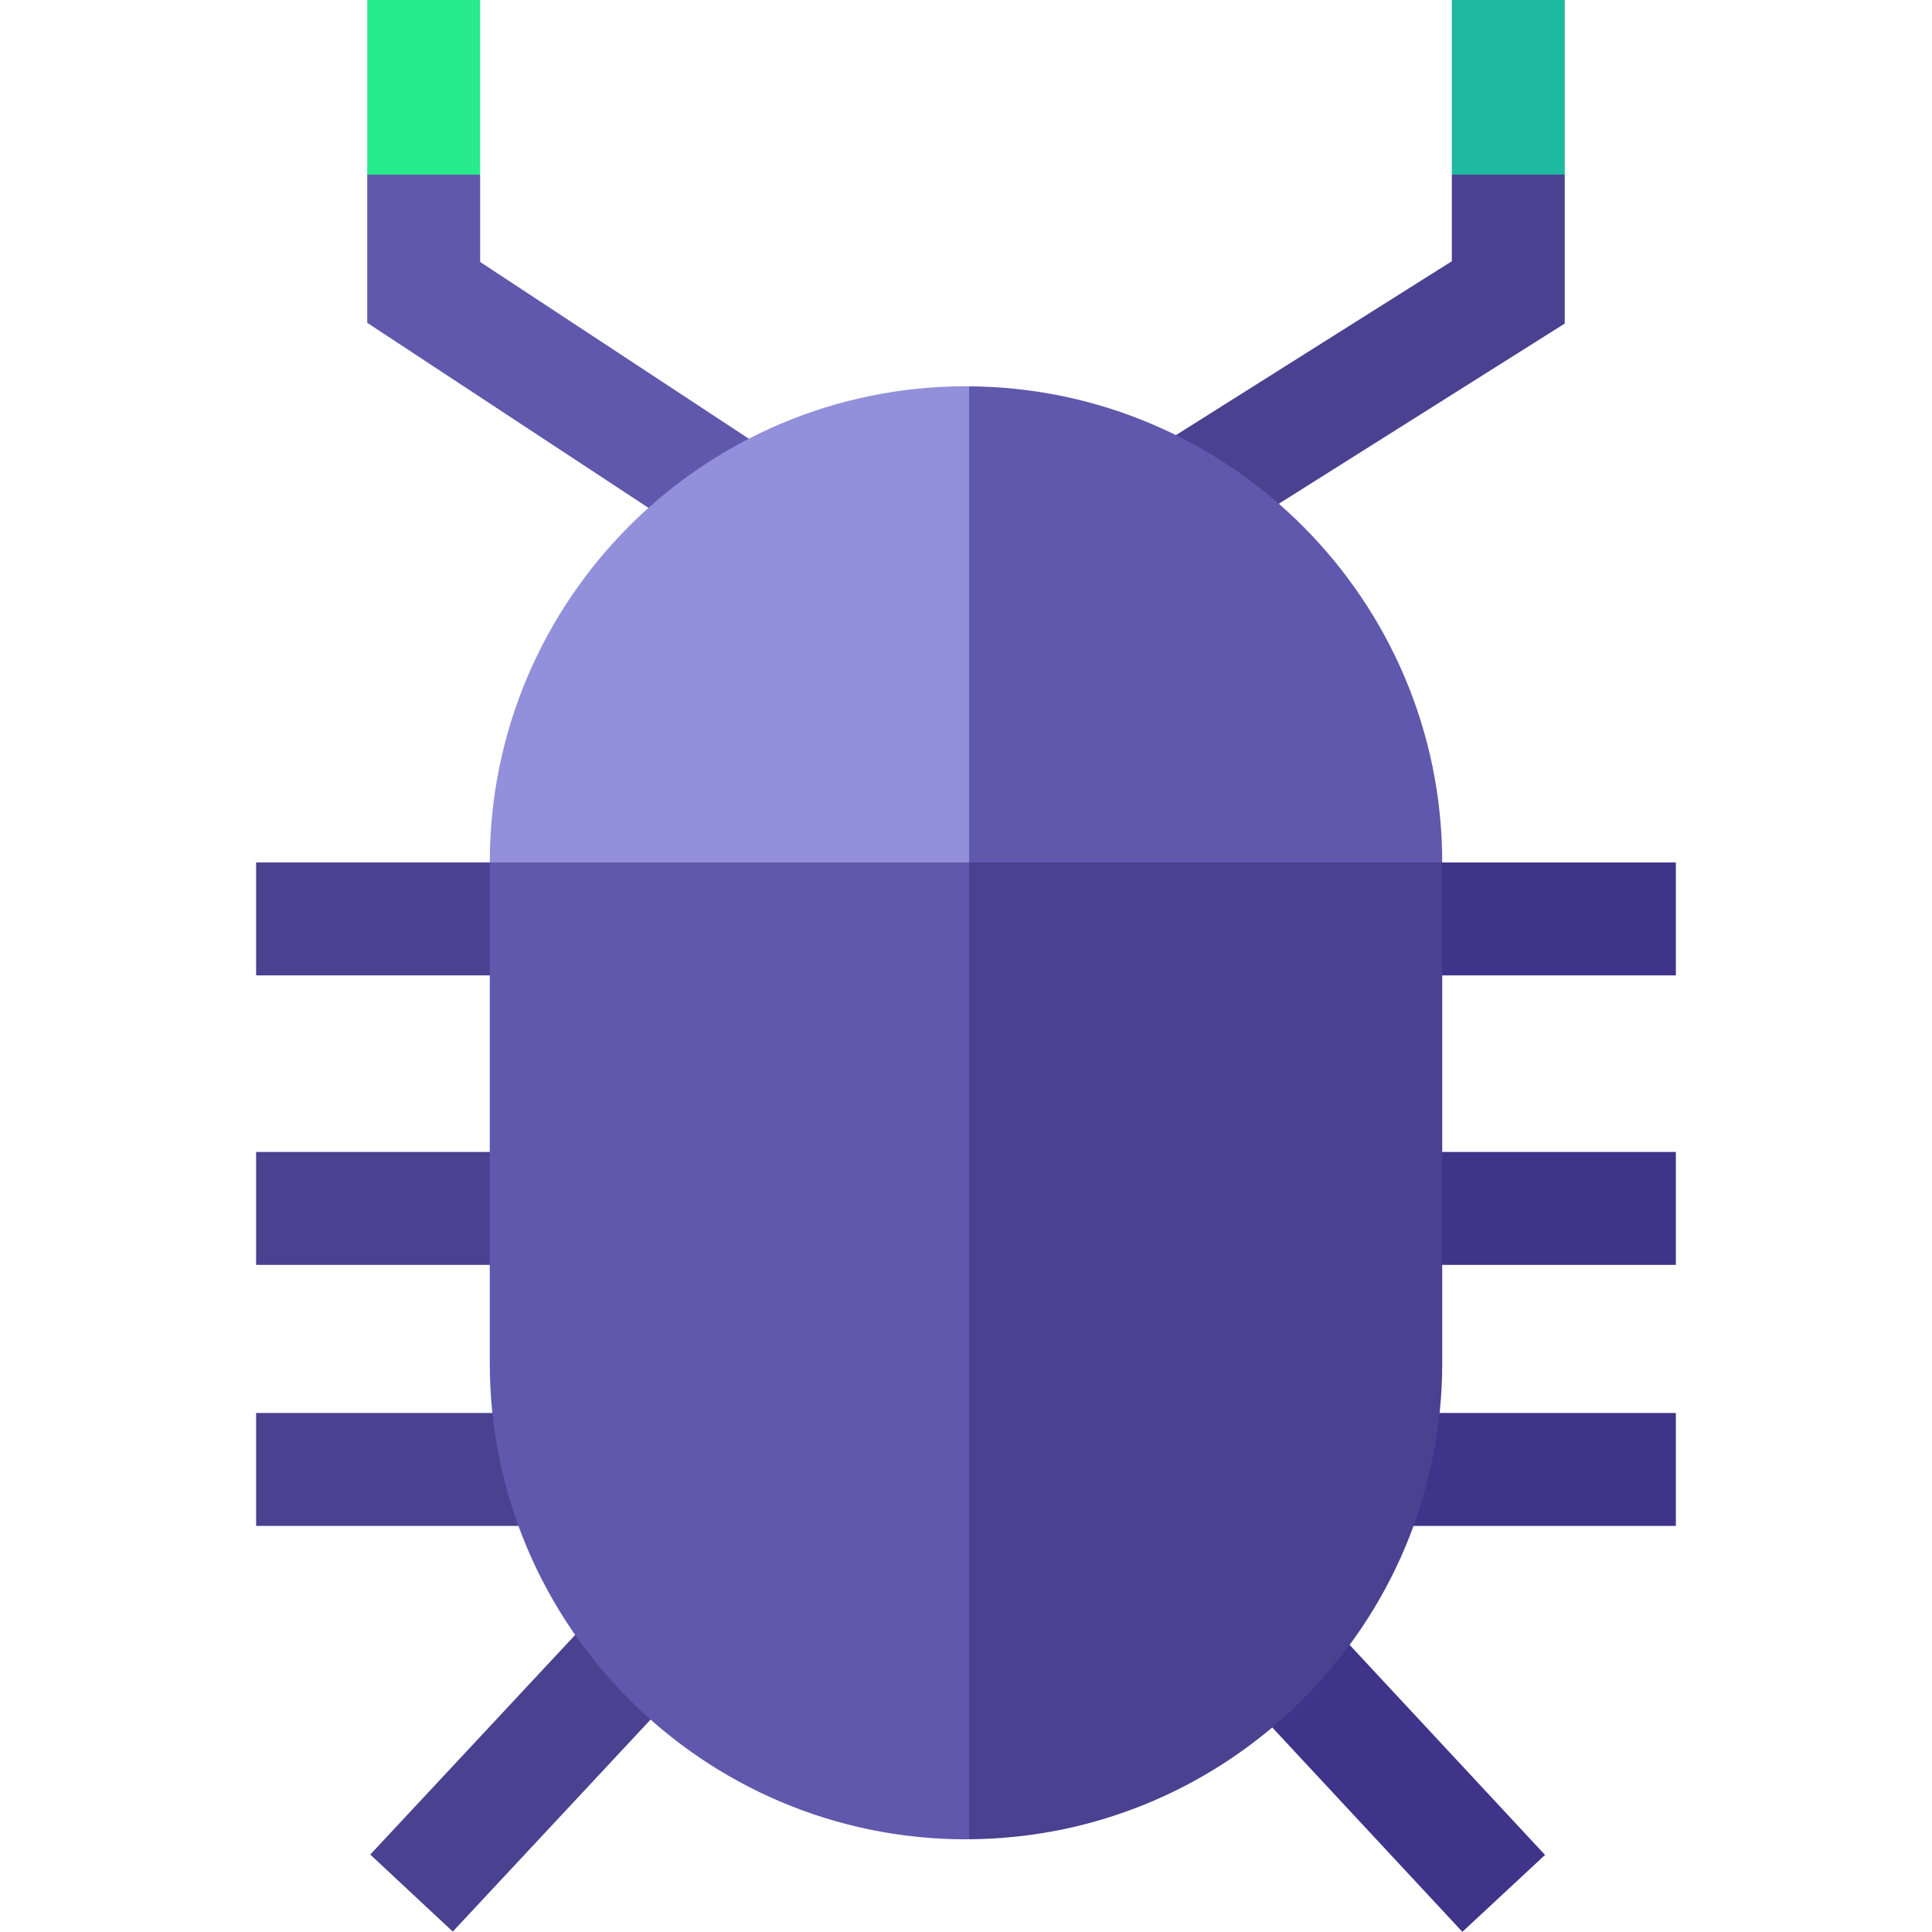
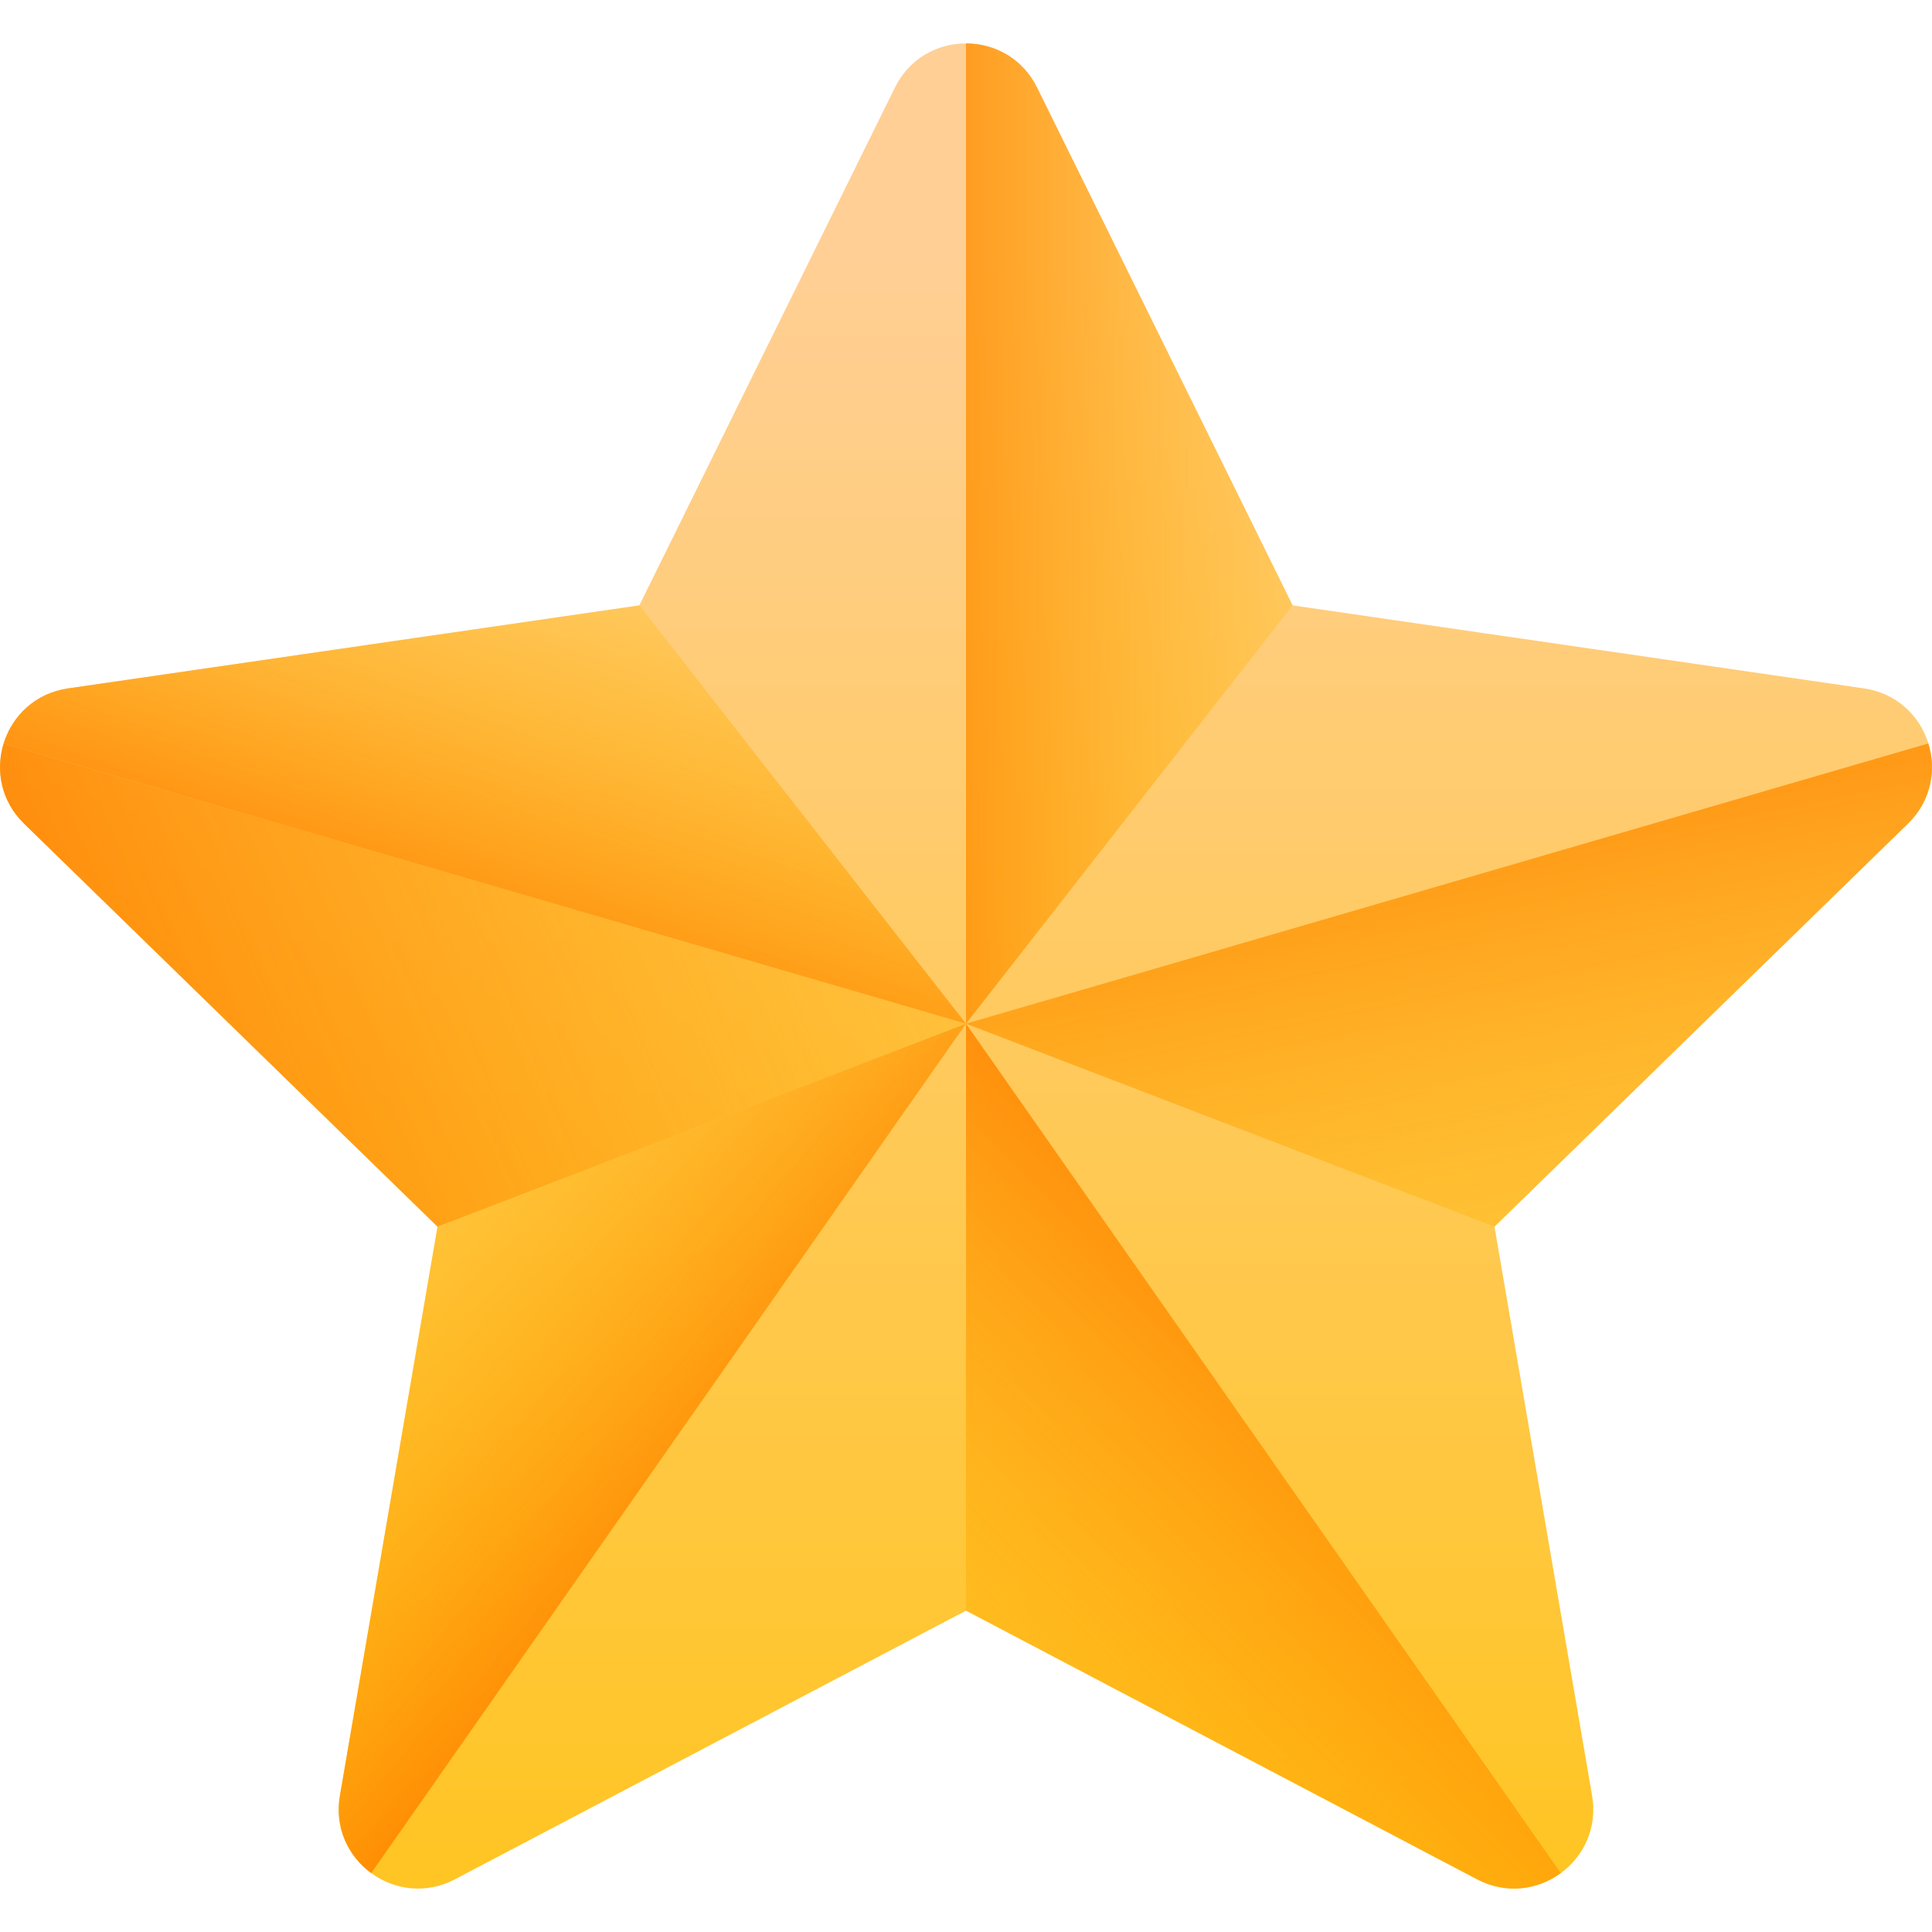
- <svg xmlns="http://www.w3.org/2000/svg" id="Capa_1" enable-background="new 0 0 512 512" height="512" viewBox="0 0 512 512" width="512">
+ <svg xmlns="http://www.w3.org/2000/svg" version="1.1" id="Capa_1" x="0px" y="0px" viewBox="0 0 512.002 512.002" style="enable-background:new 0 0 512.002 512.002;" xml:space="preserve">
+   <linearGradient id="SVGID_1_" gradientUnits="userSpaceOnUse" x1="236.938" y1="458.428" x2="236.938" y2="-71.182" gradientTransform="matrix(1.0667 0 0 -1.0667 3.2666 557.5352)">
+     <stop offset="0" style="stop-color:#FFCF95" />
+     <stop offset="0.427" style="stop-color:#FFC954" />
+     <stop offset="1" style="stop-color:#FFC200" />
+   </linearGradient>
+   <path style="fill:url(#SVGID_1_);" d="M274.84,23.212l67.722,137.218l151.429,22.004c17.232,2.503,24.112,23.68,11.644,35.835  L396.058,325.077l25.867,150.817c2.944,17.162-15.07,30.25-30.482,22.147L256,426.835l-135.442,71.206  c-15.412,8.102-33.426-4.985-30.482-22.147l25.867-150.817L6.367,218.268c-12.469-12.155-5.588-33.33,11.644-35.835l151.429-22.004  l67.721-137.217C244.868,7.597,267.133,7.597,274.84,23.212z" />
+   <linearGradient id="SVGID_2_" gradientUnits="userSpaceOnUse" x1="361.338" y1="390.131" x2="201.238" y2="390.131" gradientTransform="matrix(1.0667 0 0 -1.0667 3.2666 557.5352)">
+     <stop offset="0" style="stop-color:#FFC200;stop-opacity:0" />
+     <stop offset="0.203" style="stop-color:#FFBB00;stop-opacity:0.203" />
+     <stop offset="0.499" style="stop-color:#FFA700;stop-opacity:0.499" />
+     <stop offset="0.852" style="stop-color:#FF8800;stop-opacity:0.852" />
+     <stop offset="1" style="stop-color:#FF7800" />
+   </linearGradient>
+   <path style="fill:url(#SVGID_2_);" d="M342.56,160.43L274.84,23.212c-3.853-7.807-11.346-11.711-18.839-11.711v259.789  L342.56,160.43z" />
+   <linearGradient id="SVGID_3_" gradientUnits="userSpaceOnUse" x1="388.687" y1="144.838" x2="346.287" y2="353.638" gradientTransform="matrix(1.0667 0 0 -1.0667 3.2666 557.5352)">
+     <stop offset="0" style="stop-color:#FFC200;stop-opacity:0" />
+     <stop offset="0.203" style="stop-color:#FFBB00;stop-opacity:0.203" />
+     <stop offset="0.499" style="stop-color:#FFA700;stop-opacity:0.499" />
+     <stop offset="0.852" style="stop-color:#FF8800;stop-opacity:0.852" />
+     <stop offset="1" style="stop-color:#FF7800" />
+   </linearGradient>
+   <path style="fill:url(#SVGID_3_);" d="M396.058,325.077l109.575-106.81c6.151-5.996,7.586-14.185,5.399-21.247L256,271.289  L396.058,325.077z" />
+   <linearGradient id="SVGID_4_" gradientUnits="userSpaceOnUse" x1="183.098" y1="35.109" x2="349.158" y2="201.169" gradientTransform="matrix(1.0667 0 0 -1.0667 3.2666 557.5352)">
+     <stop offset="0" style="stop-color:#FFC200;stop-opacity:0" />
+     <stop offset="0.203" style="stop-color:#FFBB00;stop-opacity:0.203" />
+     <stop offset="0.499" style="stop-color:#FFA700;stop-opacity:0.499" />
+     <stop offset="0.852" style="stop-color:#FF8800;stop-opacity:0.852" />
+     <stop offset="1" style="stop-color:#FF7800" />
+   </linearGradient>
+   <path style="fill:url(#SVGID_4_);" d="M413.63,496.393L256,271.289v155.546l135.442,71.206  C399.176,502.107,407.563,500.835,413.63,496.393z" />
+   <linearGradient id="SVGID_5_" gradientUnits="userSpaceOnUse" x1="64.678" y1="245.108" x2="187.078" y2="142.708" gradientTransform="matrix(1.0667 0 0 -1.0667 3.2666 557.5352)">
+     <stop offset="0" style="stop-color:#FFC200;stop-opacity:0" />
+     <stop offset="0.203" style="stop-color:#FFBB00;stop-opacity:0.203" />
+     <stop offset="0.499" style="stop-color:#FFA700;stop-opacity:0.499" />
+     <stop offset="0.852" style="stop-color:#FF8800;stop-opacity:0.852" />
+     <stop offset="1" style="stop-color:#FF7800" />
+   </linearGradient>
+   <path style="fill:url(#SVGID_5_);" d="M256,271.289l-140.058,53.788L90.076,475.894c-1.467,8.55,2.271,16.087,8.294,20.499  L256,271.289z" />
+   <linearGradient id="SVGID_6_" gradientUnits="userSpaceOnUse" x1="156.433" y1="414.02" x2="106.833" y2="273.22" gradientTransform="matrix(1.0667 0 0 -1.0667 3.2666 557.5352)">
+     <stop offset="0" style="stop-color:#FFC200;stop-opacity:0" />
+     <stop offset="0.203" style="stop-color:#FFBB00;stop-opacity:0.203" />
+     <stop offset="0.499" style="stop-color:#FFA700;stop-opacity:0.499" />
+     <stop offset="0.852" style="stop-color:#FF8800;stop-opacity:0.852" />
+     <stop offset="1" style="stop-color:#FF7800" />
+   </linearGradient>
+   <path style="fill:url(#SVGID_6_);" d="M0.968,197.021L256,271.289l-86.56-110.86L18.011,182.434  C9.28,183.702,3.214,189.767,0.968,197.021L0.968,197.021z" />
+   <linearGradient id="SVGID_7_" gradientUnits="userSpaceOnUse" x1="343.14" y1="399.316" x2="-21.26" y2="244.116" gradientTransform="matrix(1.0667 0 0 -1.0667 3.2666 557.5352)">
+     <stop offset="0" style="stop-color:#FFC200;stop-opacity:0" />
+     <stop offset="0.203" style="stop-color:#FFBB00;stop-opacity:0.203" />
+     <stop offset="0.499" style="stop-color:#FFA700;stop-opacity:0.499" />
+     <stop offset="0.852" style="stop-color:#FF8800;stop-opacity:0.852" />
+     <stop offset="1" style="stop-color:#FF7800" />
+   </linearGradient>
+   <path style="fill:url(#SVGID_7_);" d="M115.943,325.077L6.367,218.268c-6.151-5.996-7.586-14.185-5.399-21.247L256,271.289  L115.943,325.077z" />
  <g>
-     <g>
-       <path d="m97.324 85.554 91.916 60.475 16.447-24.999-78.439-51.608v-23.144l-14.962-7.833-14.962 7.833z" fill="#6058ac" />
-       <path d="m97.324 0h29.924v46.278h-29.924z" fill="#27eb8d" />
-       <path d="m384.752 46.278v22.954l-80.932 51.005 15.953 25.315 94.903-59.808v-39.466l-14.962-10.352z" fill="#4a4191" />
-       <path d="m384.752 0h29.924v46.278h-29.924z" fill="#1db9a0" />
-     </g>
-     <g>
-       <g>
-         <path d="m67.875 374.456h78.58v29.924h-78.58z" fill="#4a4191" />
-       </g>
-       <g>
-         <path d="m365.835 374.456h78.29v29.924h-78.29z" fill="#3f338a" />
-       </g>
-       <g>
-         <path d="m67.875 305.283h78.58v29.924h-78.58z" fill="#4a4191" />
-       </g>
-       <g>
-         <path d="m365.835 305.283h78.29v29.924h-78.29z" fill="#3f338a" />
-       </g>
-       <g>
-         <path d="m67.875 228.563h78.58v29.924h-78.58z" fill="#4a4191" />
-       </g>
-       <g>
-         <path d="m365.835 228.563h78.29v29.924h-78.29z" fill="#3f338a" />
-       </g>
-       <g>
-         <g>
-           <path d="m94.643 453.479h91.233v29.924h-91.233z" fill="#4a4191" transform="matrix(.682 -.731 .731 .682 -297.918 251.391)" />
-         </g>
-         <g>
-           <path d="m352.797 423.321h29.923v90.624h-29.923z" fill="#3f338a" transform="matrix(.732 -.681 .681 .732 -220.699 376)" />
-         </g>
-       </g>
-     </g>
-     <g>
-       <g>
-         <path d="m255.999 102.359c-69.588 0-126.203 56.615-126.203 126.204l126.204 95.711.824-.625 21.101-117.493-21.101-103.776c-.276-.002-.548-.021-.825-.021z" fill="#9290db" />
-         <path d="m256.825 102.379v221.269l125.378-95.086c0-69.312-56.169-125.735-125.378-126.183z" fill="#6058ac" />
-       </g>
-       <g>
-         <path d="m129.797 228.563v132.674c0 69.589 56.615 126.203 126.204 126.203.276 0 .548-.019.824-.021l21.101-147.733-21.101-111.123z" fill="#6058ac" />
-       </g>
-       <path d="m256.825 228.563v258.856c69.208-.447 125.378-56.869 125.378-126.182v-132.674z" fill="#4a4191" />
-     </g>
-   </g>
+ </g>
+   <g>
+ </g>
+   <g>
+ </g>
+   <g>
+ </g>
+   <g>
+ </g>
+   <g>
+ </g>
+   <g>
+ </g>
+   <g>
+ </g>
+   <g>
+ </g>
+   <g>
+ </g>
+   <g>
+ </g>
+   <g>
+ </g>
+   <g>
+ </g>
+   <g>
+ </g>
+   <g>
+ </g>
</svg>
